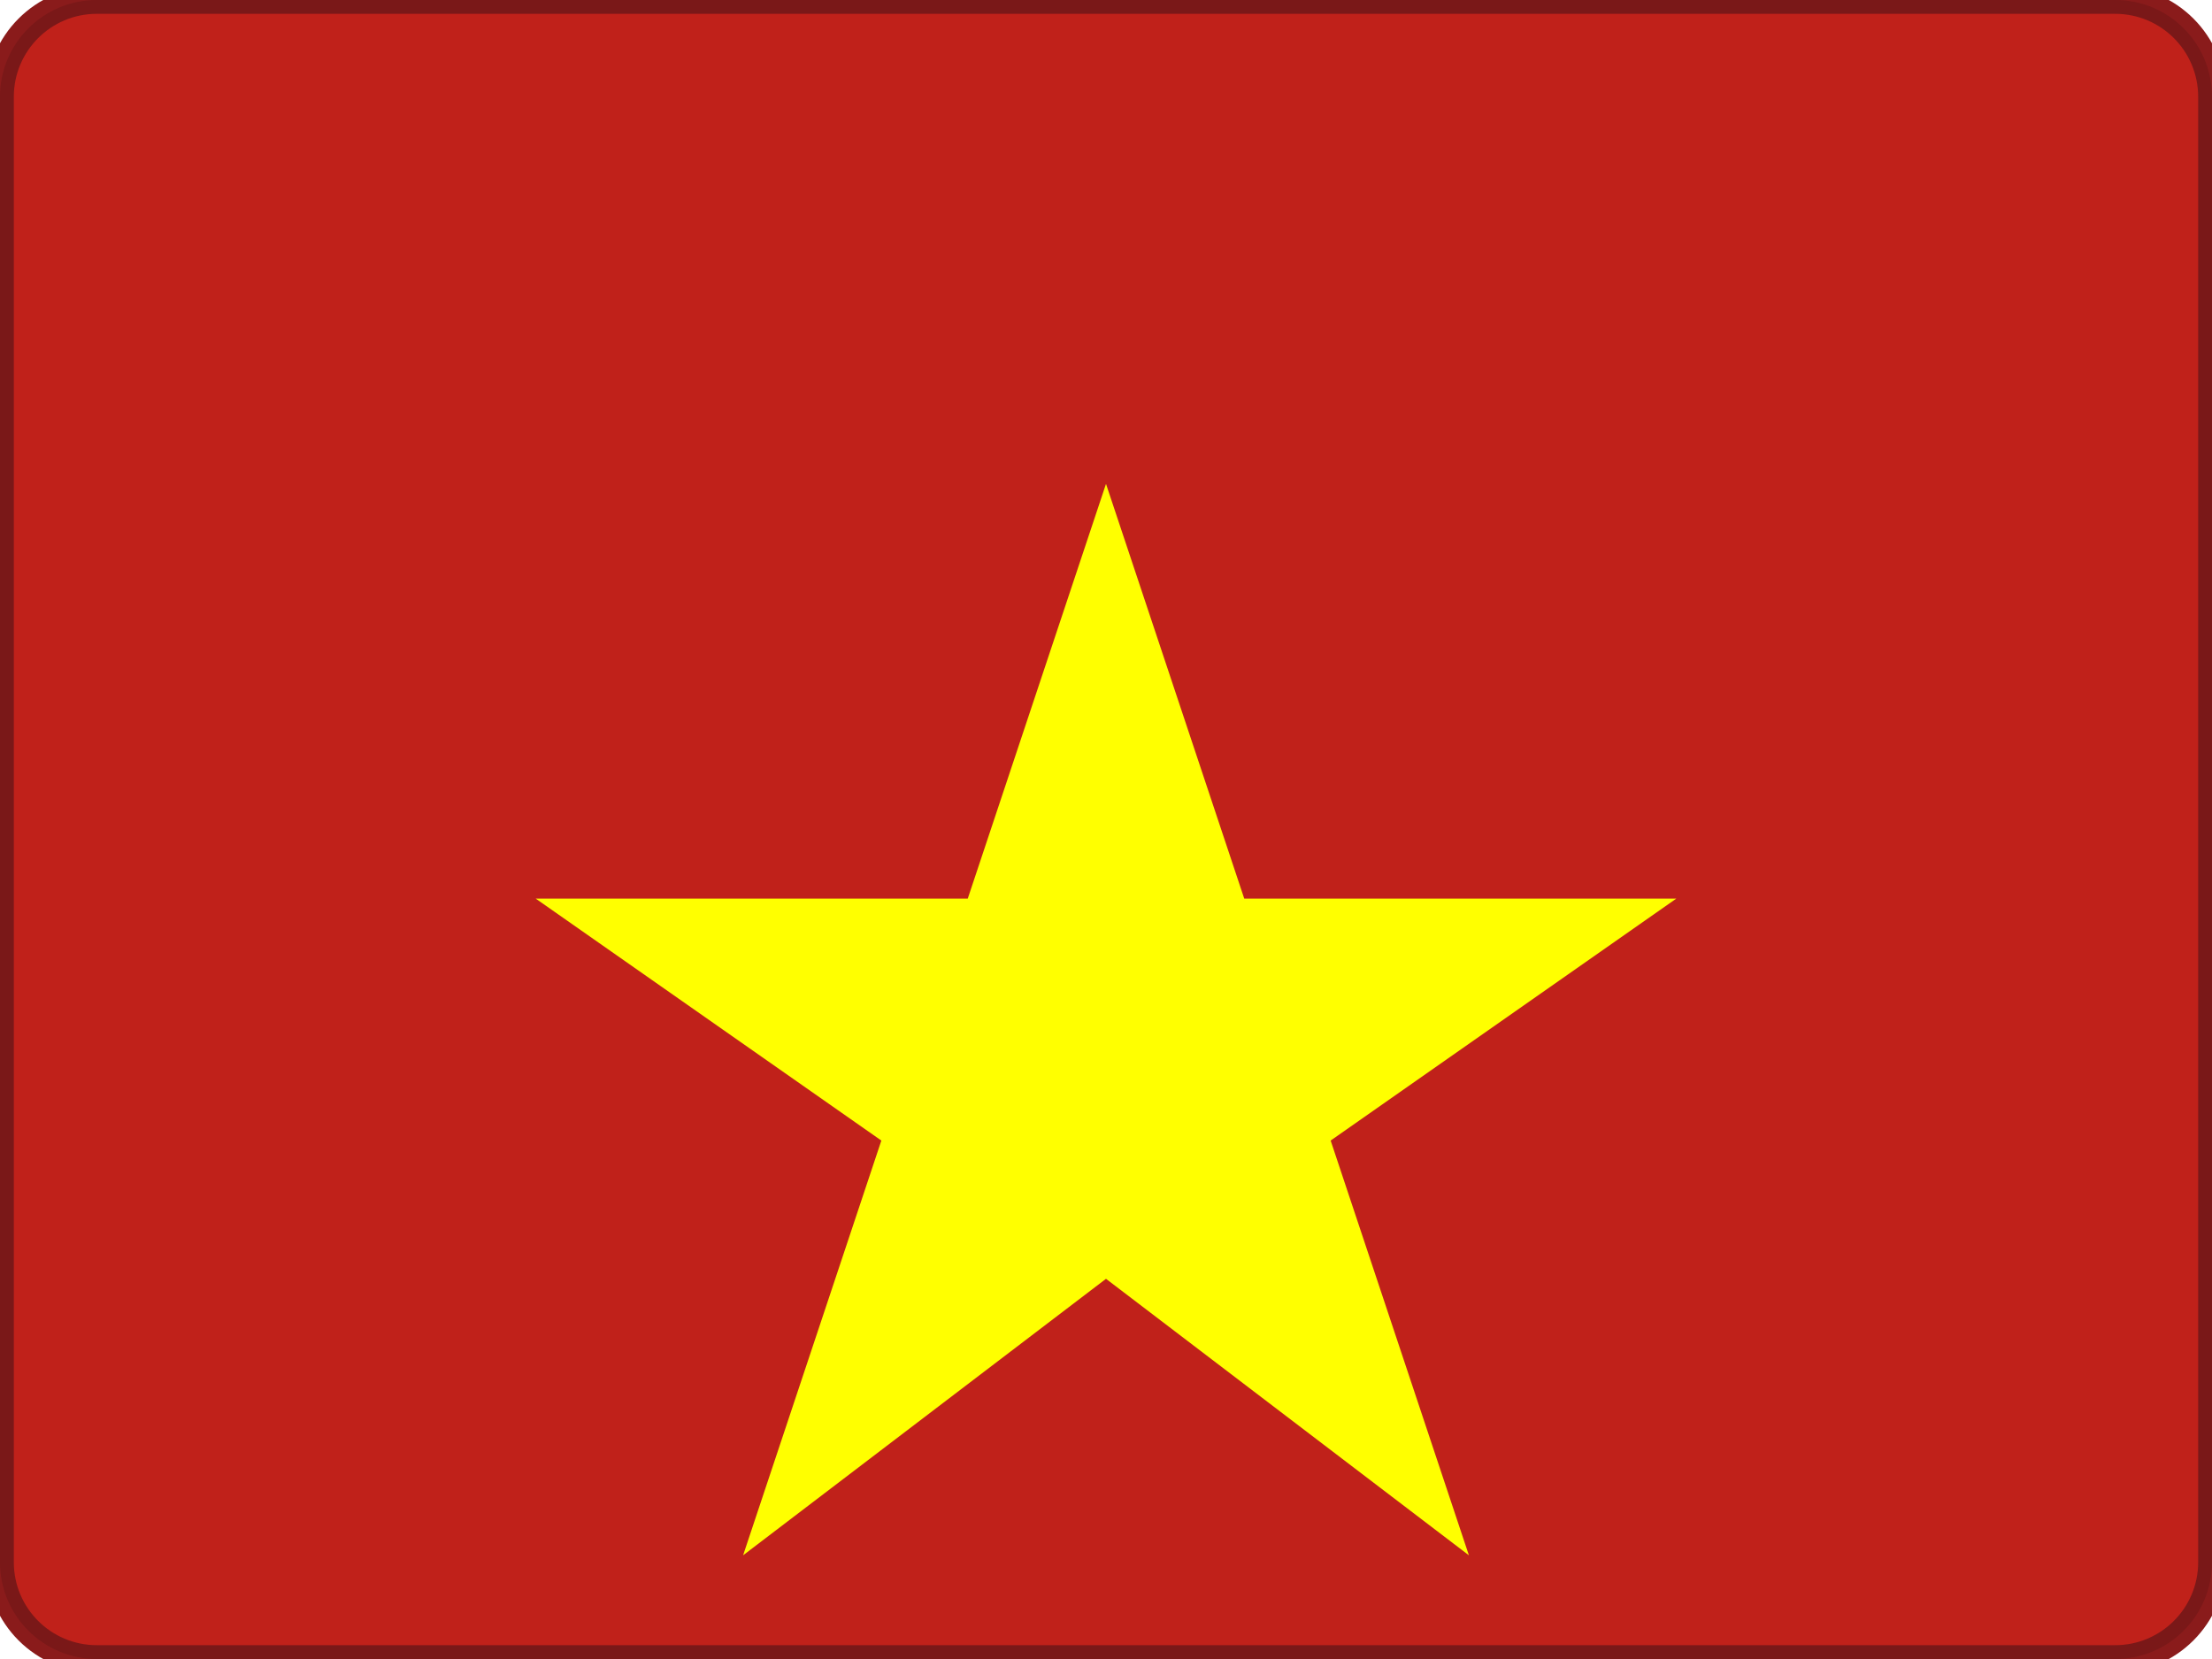
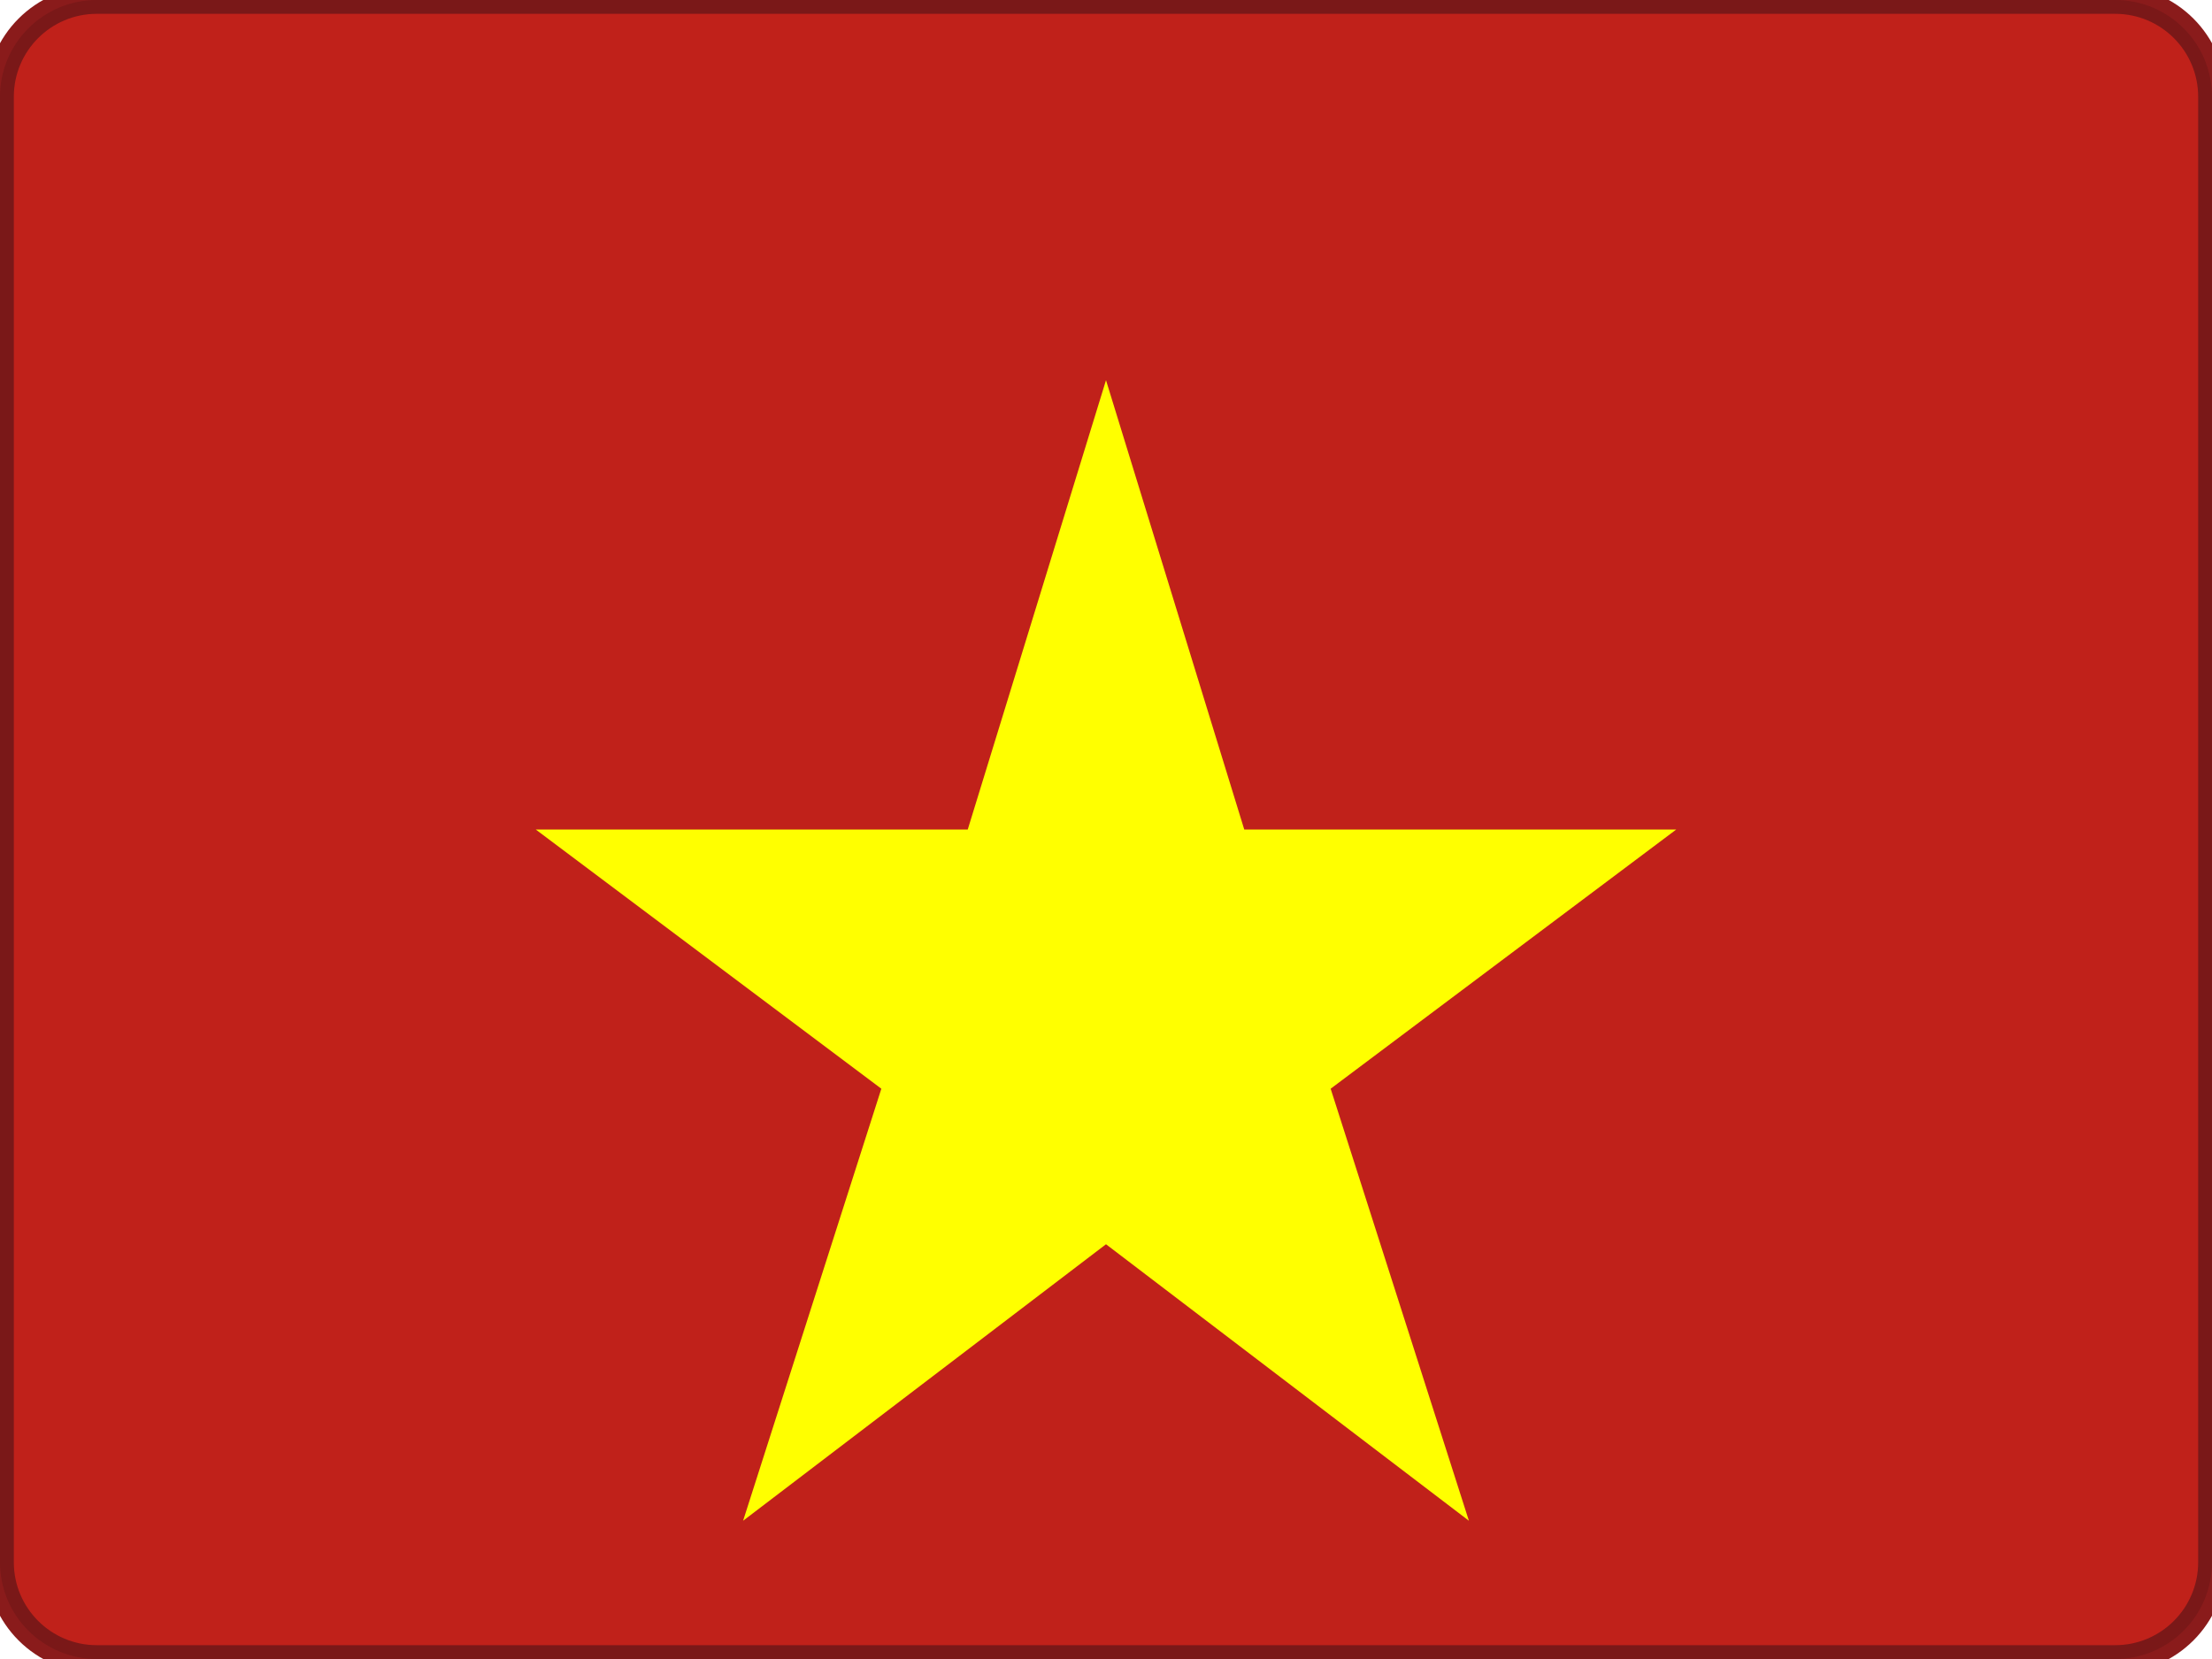
<svg xmlns="http://www.w3.org/2000/svg" viewBox="0 0 640 480">
  <rect width="640" height="480" rx="28" fill="#DA251D" />
  <rect width="640" height="480" rx="28" fill="none" stroke="#8A1B1B" stroke-width="8" />
  <rect width="640" height="480" rx="28" fill="rgba(0,0,0,0.12)" />
-   <polygon fill="#FFFF00" points="       320,140       360,260       485,260       385,330       425,450       320,370       215,450       255,330       155,260       280,260     " />
+   <polygon fill="#FFFF00" points="       320,110       360,240       485,240       385,315       425,440       320,360       215,440       255,315       155,240       280,240     " />
</svg>
